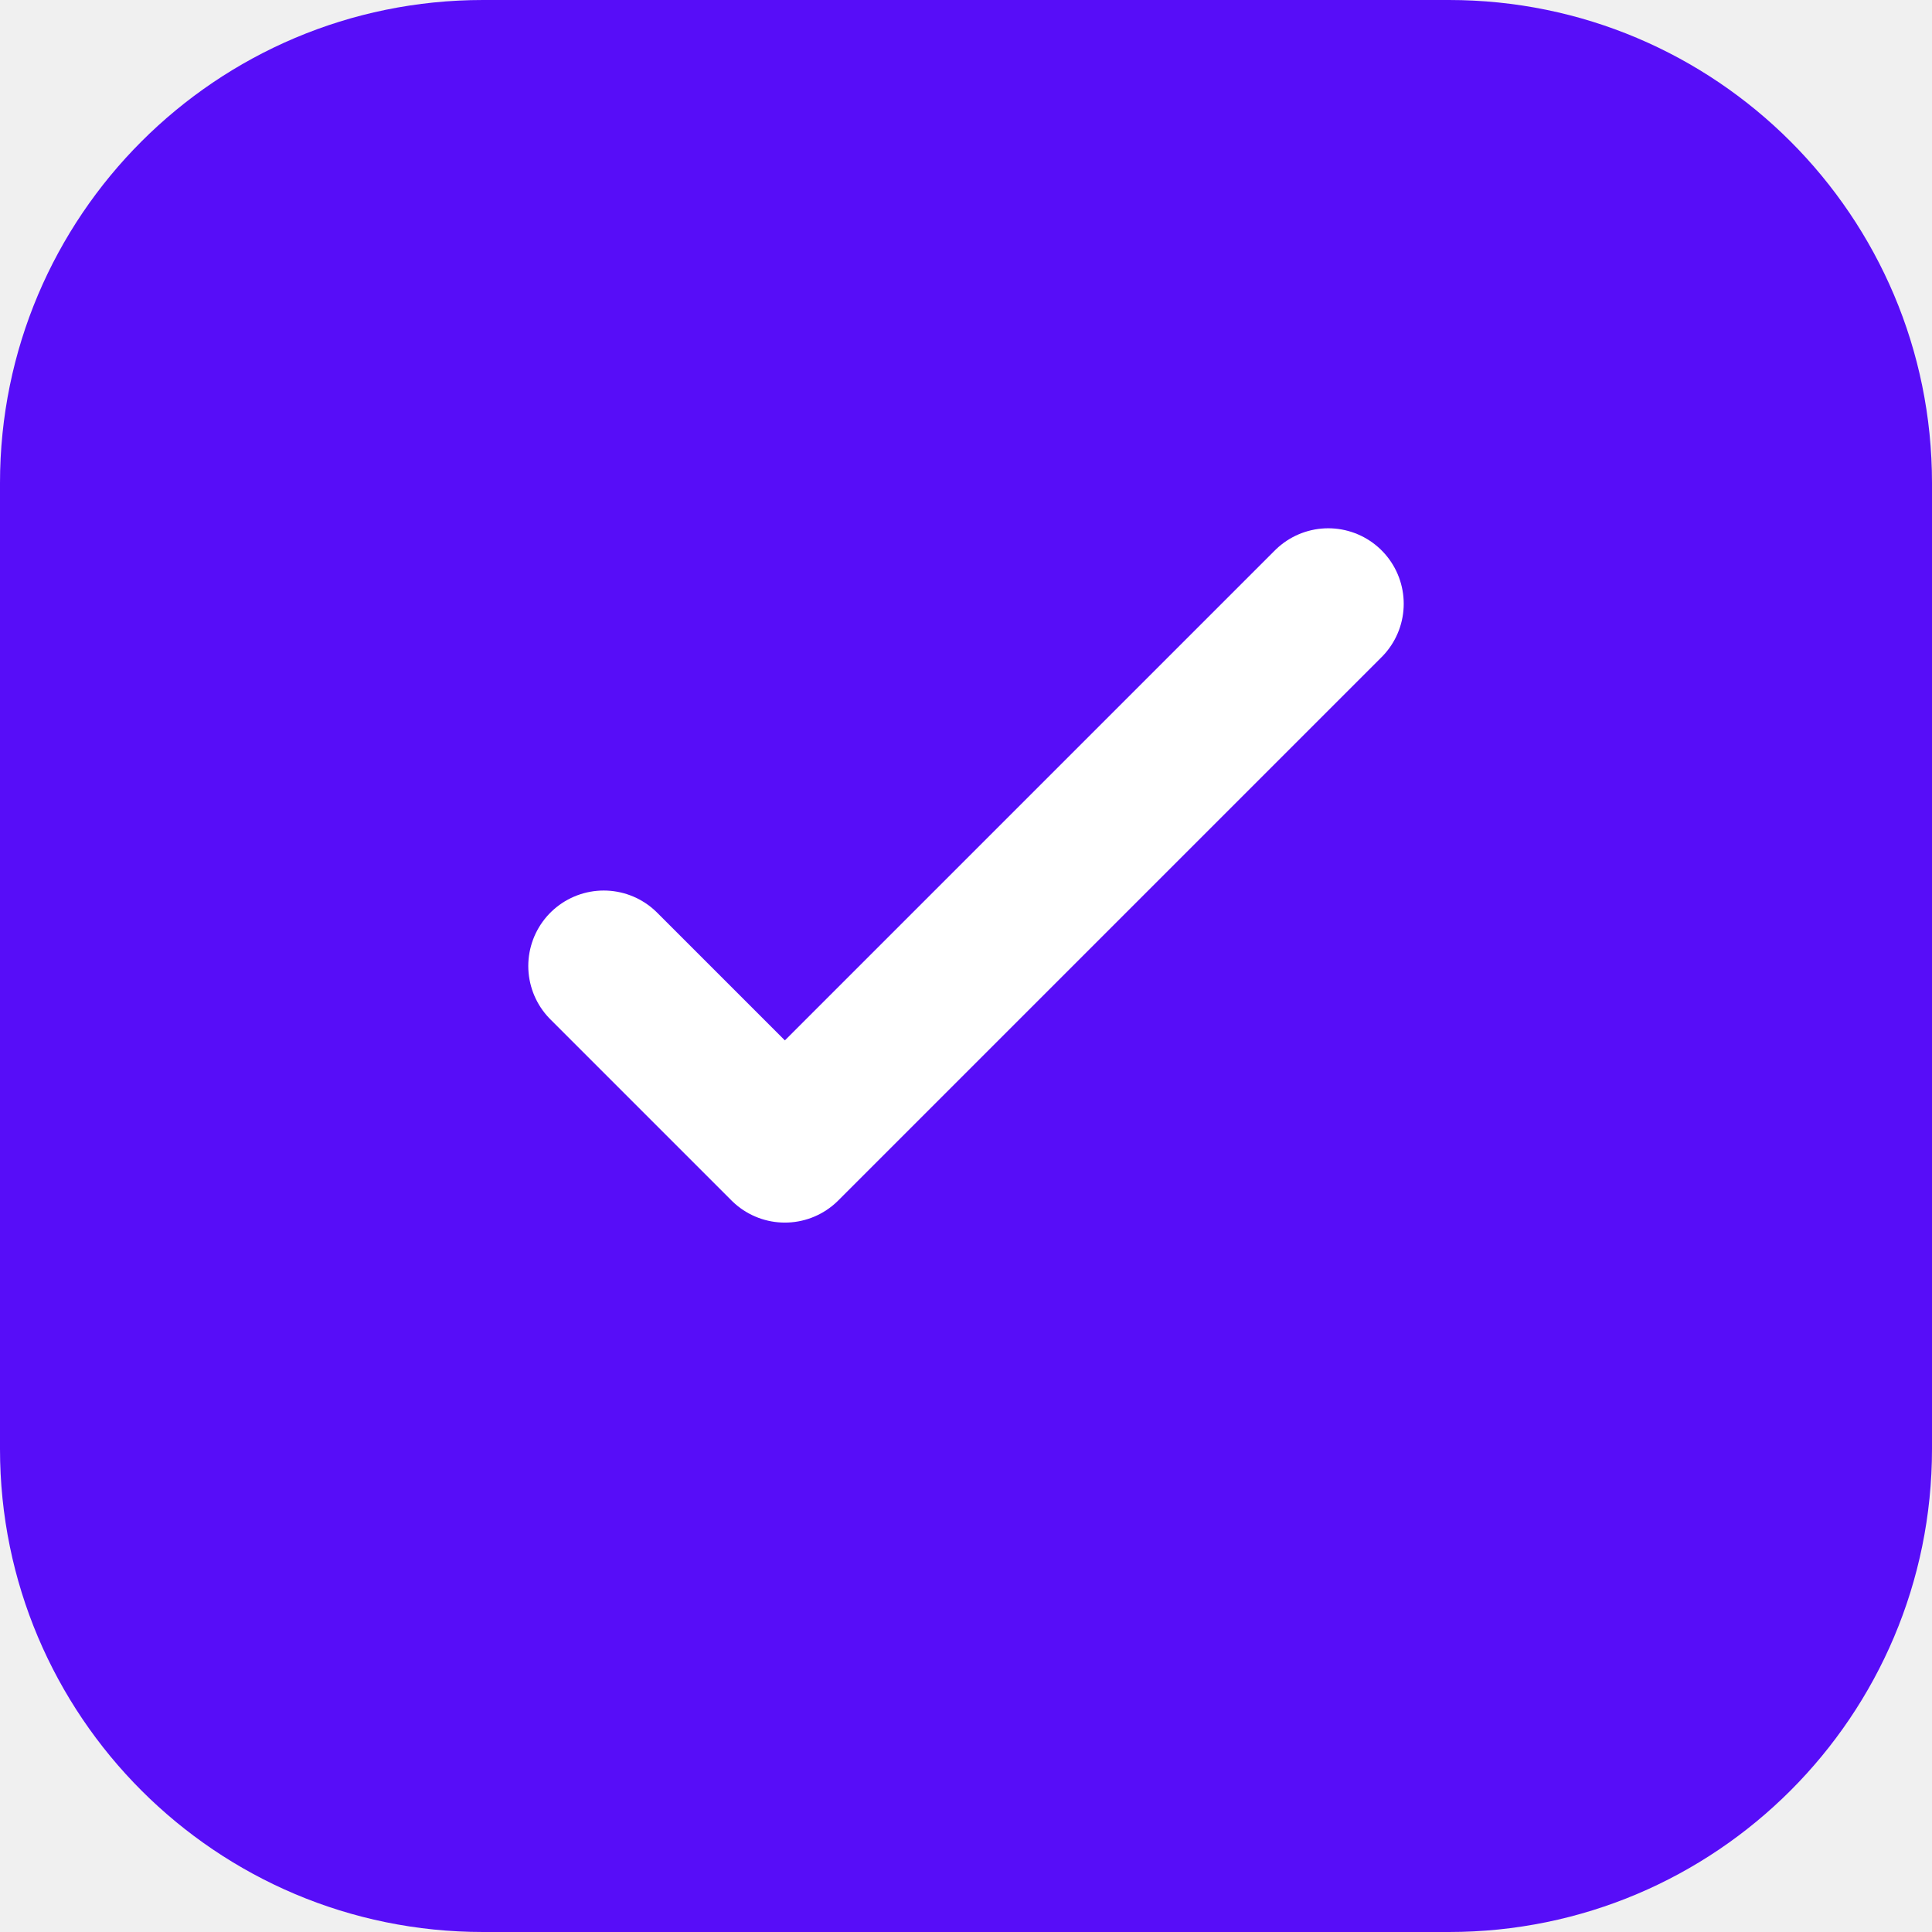
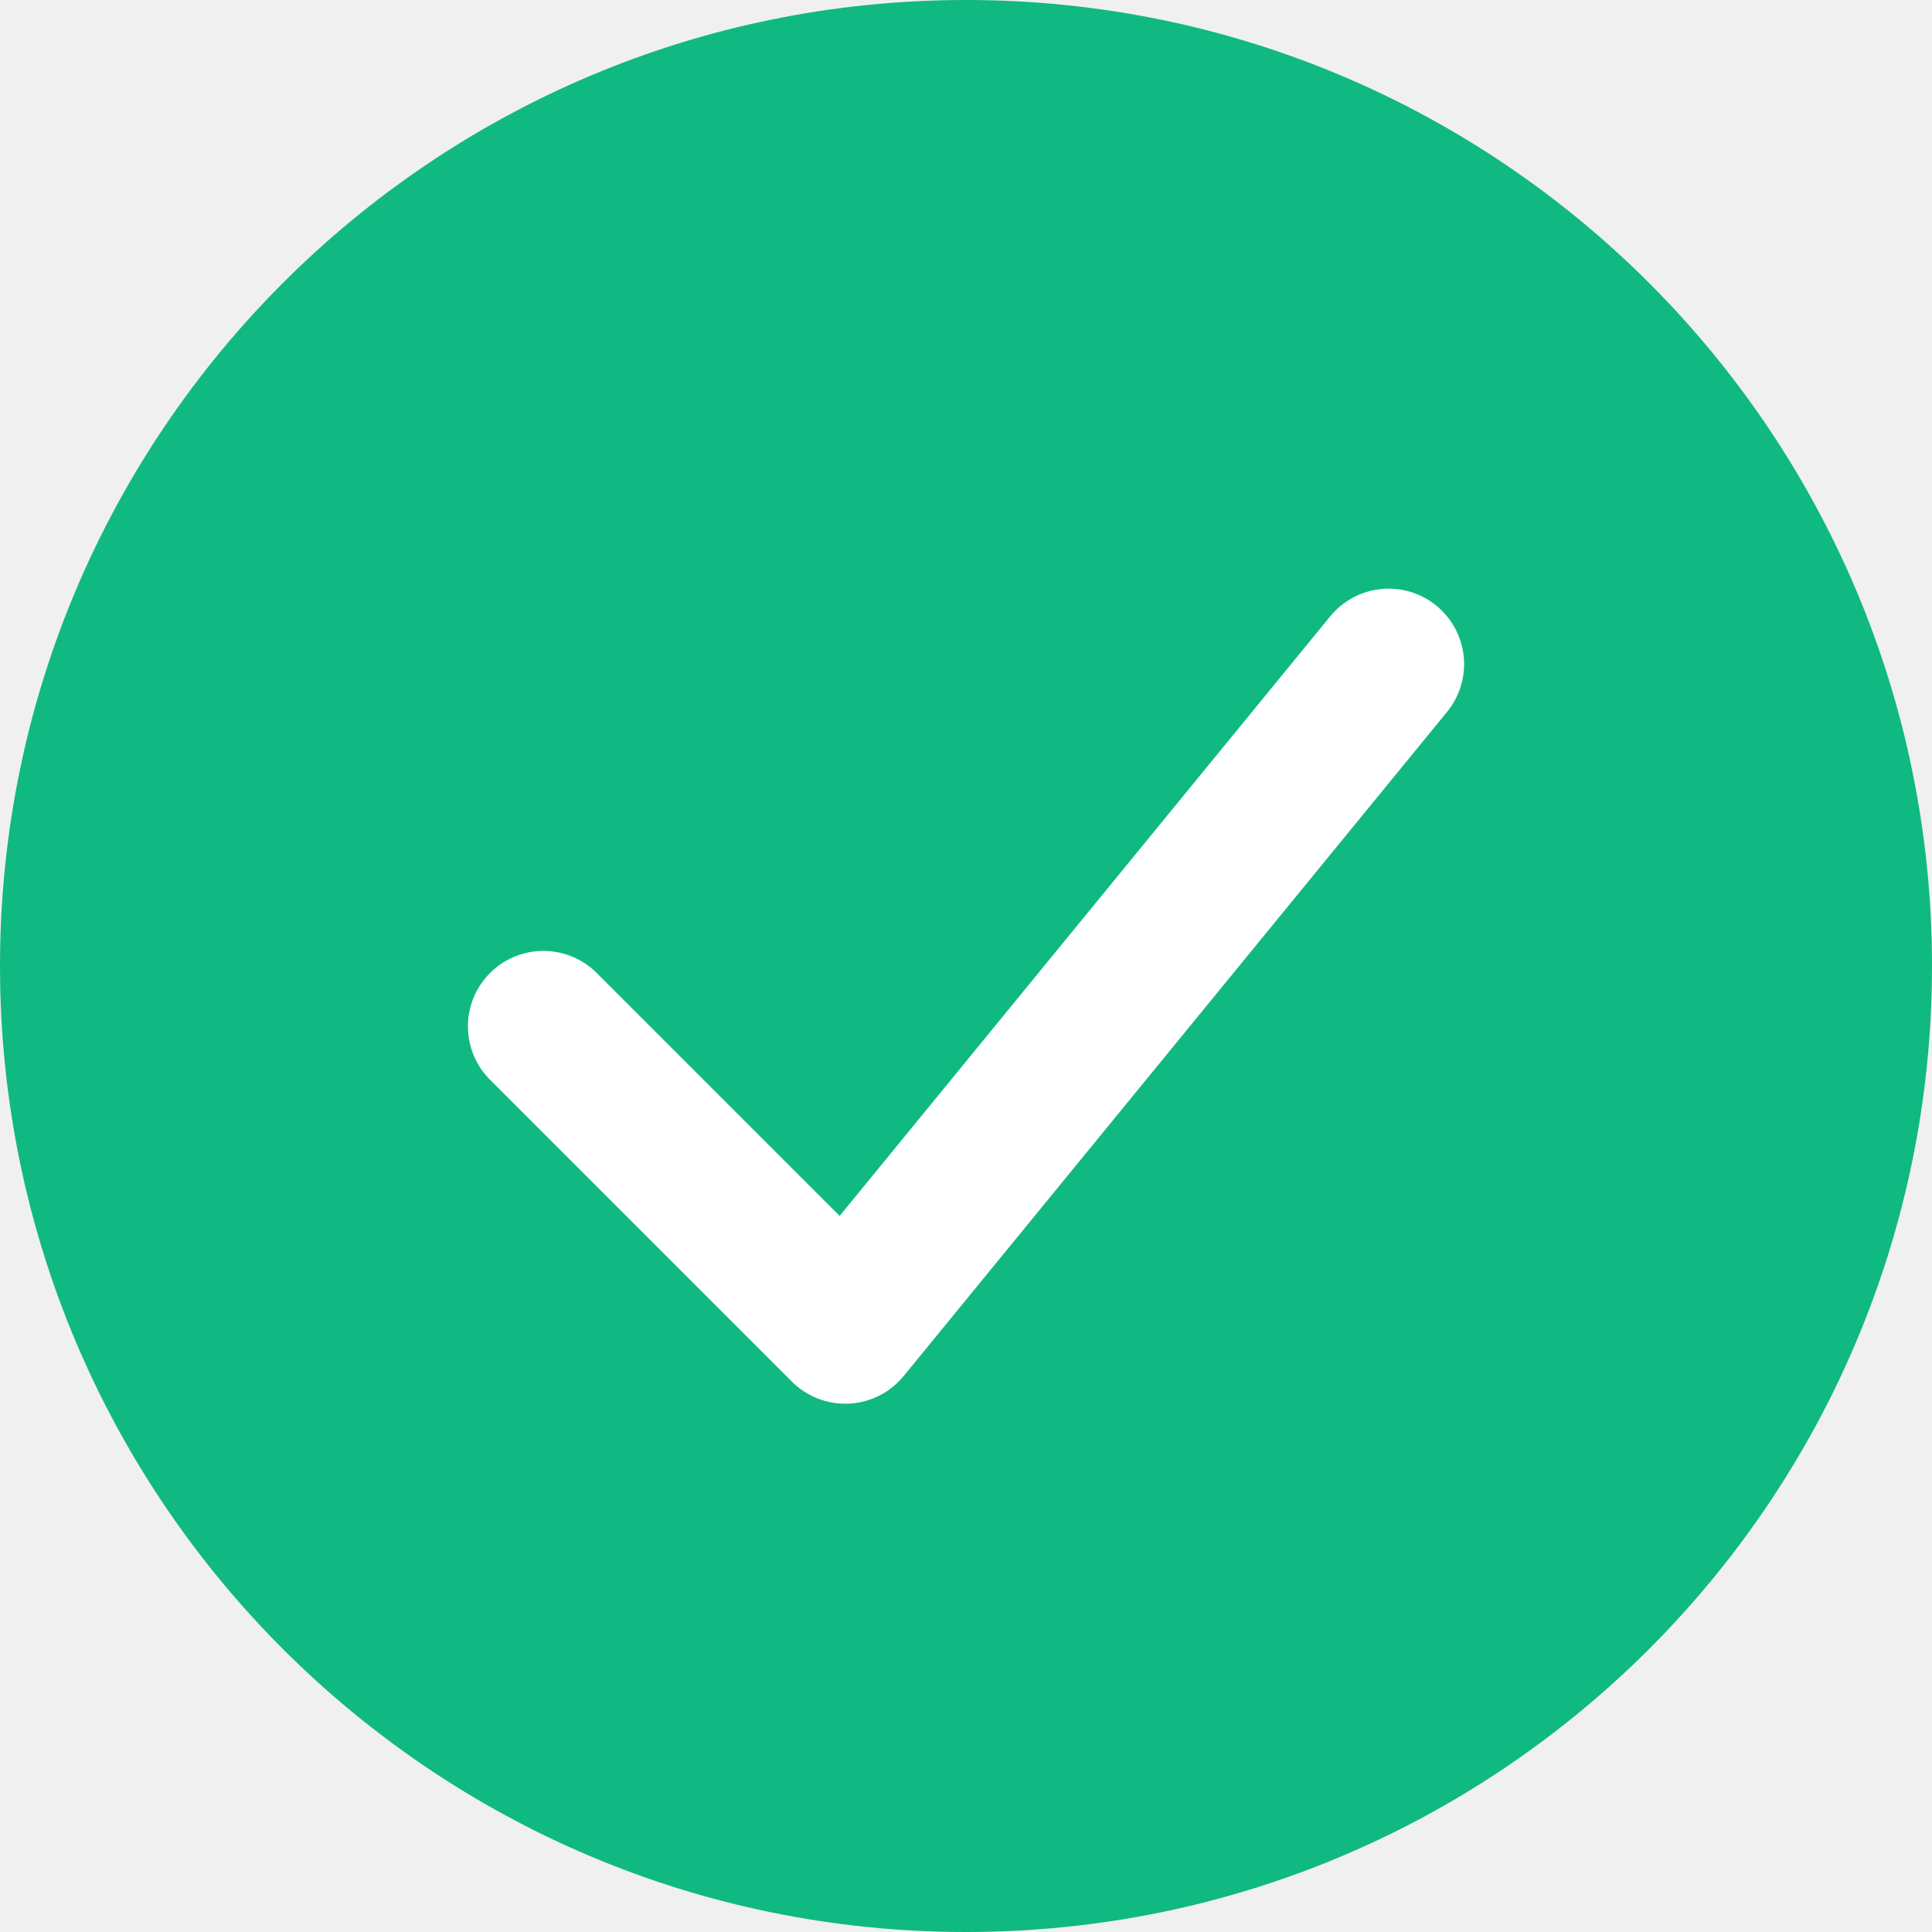
- <svg xmlns="http://www.w3.org/2000/svg" viewBox="0 0 32 32" fill="none">
-   <rect width="32" height="32" rx="8" fill="#570df8" />
-   <path d="M22 10L13 19 10 16" stroke="white" stroke-width="2.5" stroke-linecap="round" stroke-linejoin="round" fill="none" />
+ <svg xmlns="http://www.w3.org/2000/svg" viewBox="0 0 64 64" fill="none">
+   <circle cx="32" cy="32" r="32" fill="#10b981" />
+   <path d="M18 34l10 10 18-22" stroke="#fff" stroke-width="5" stroke-linecap="round" stroke-linejoin="round" />
</svg>
